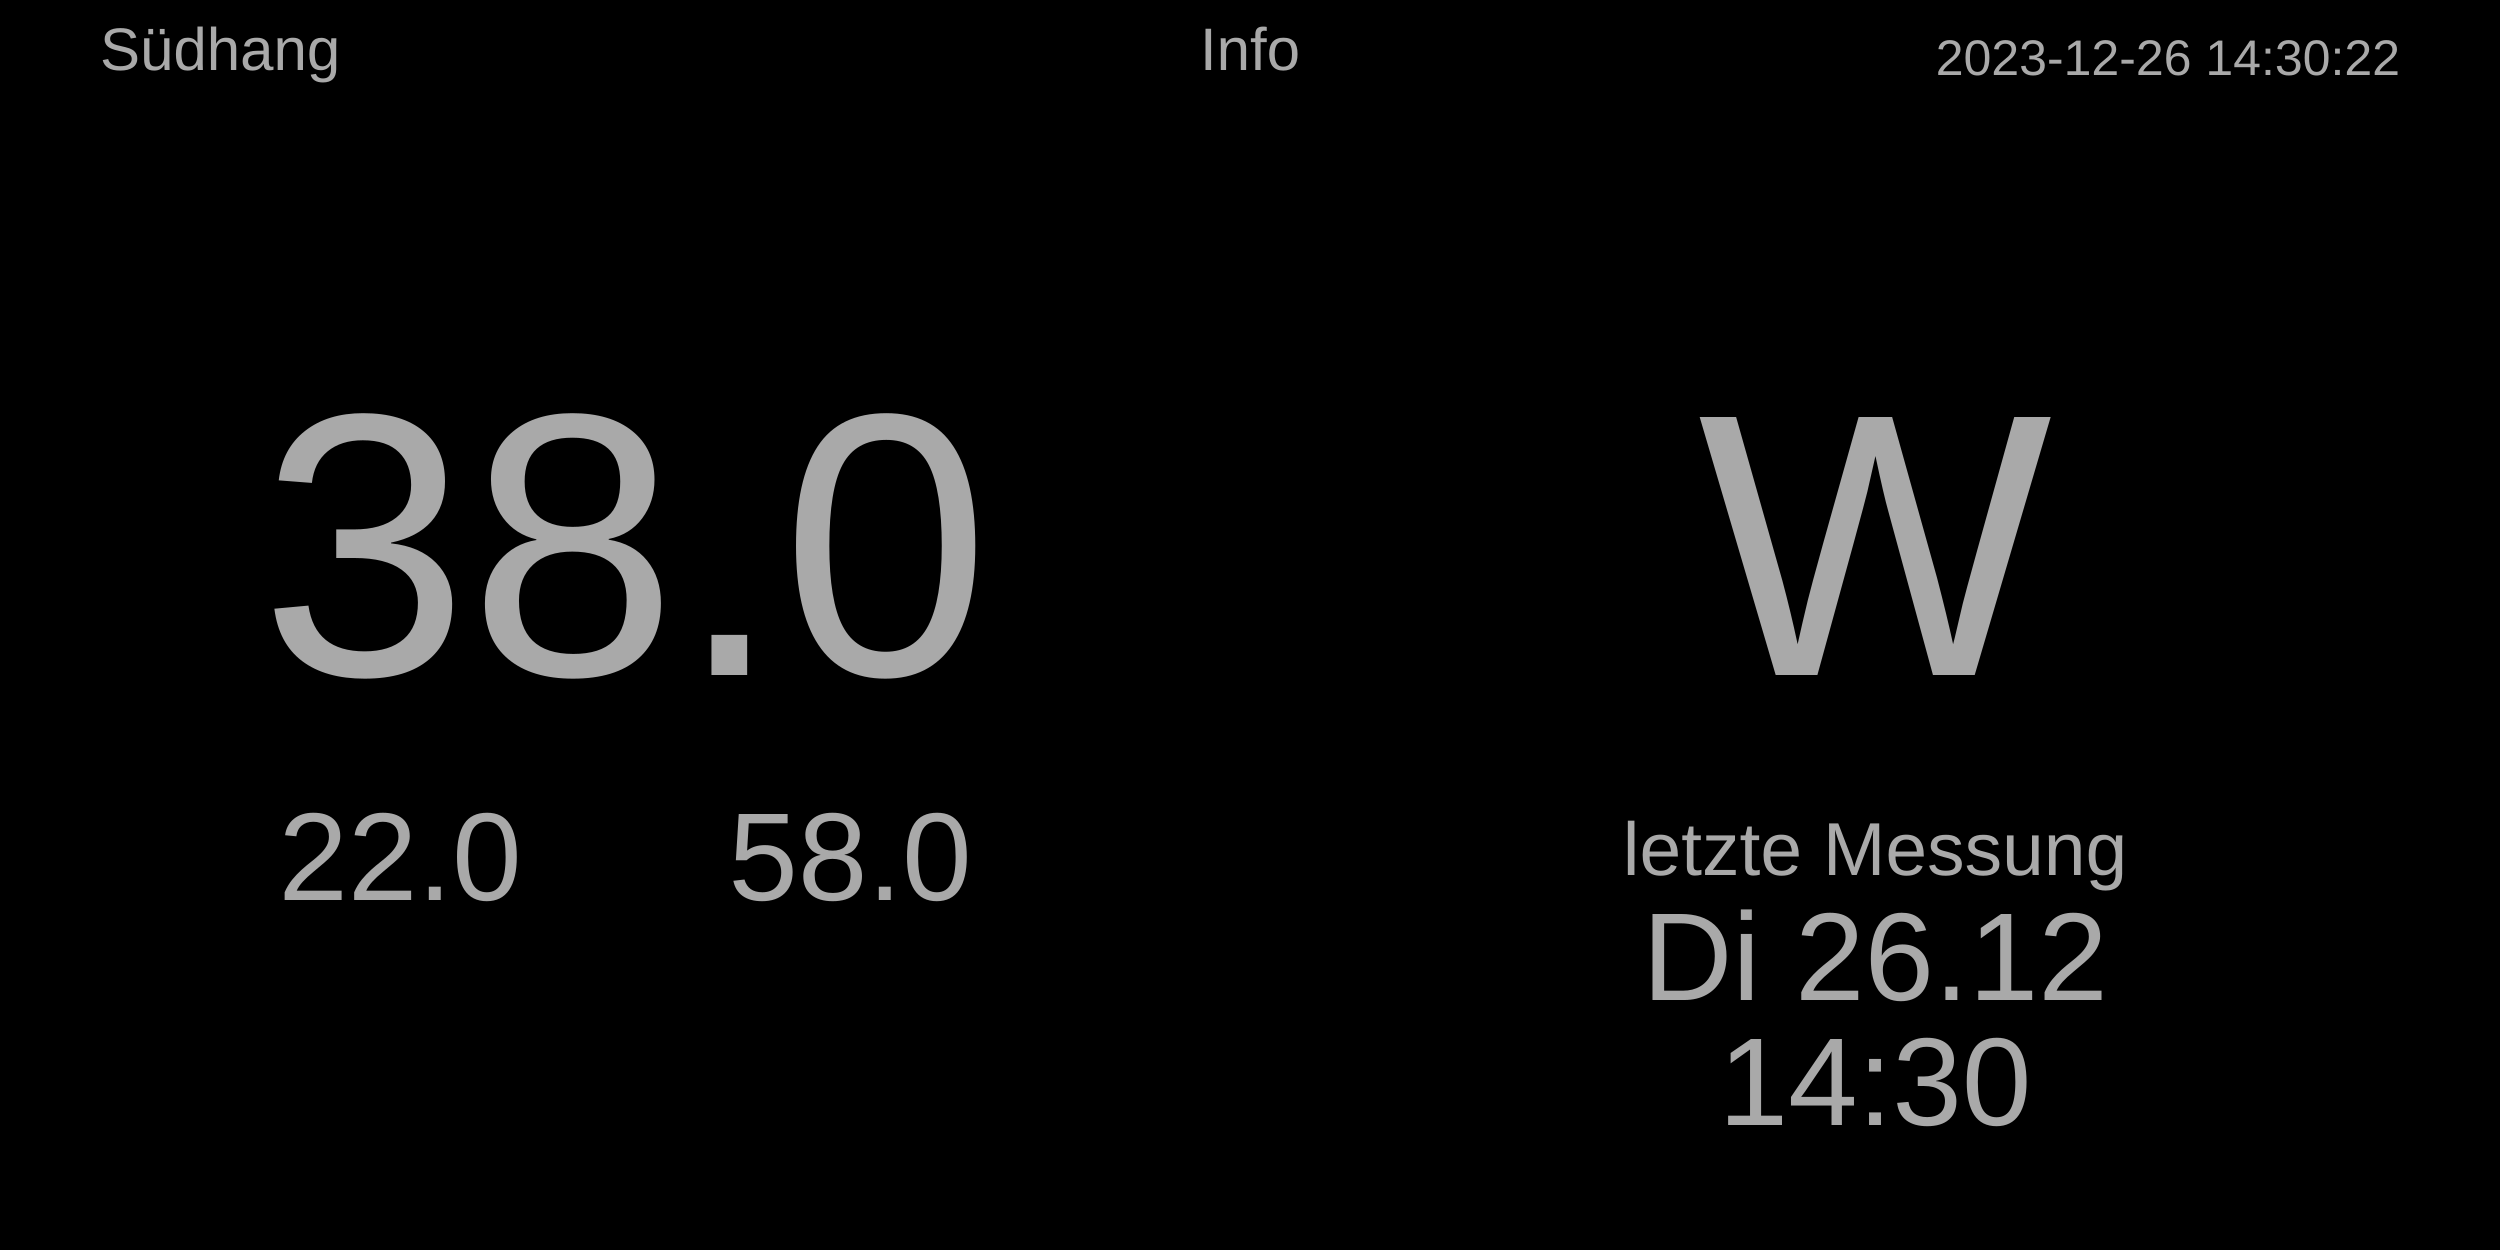
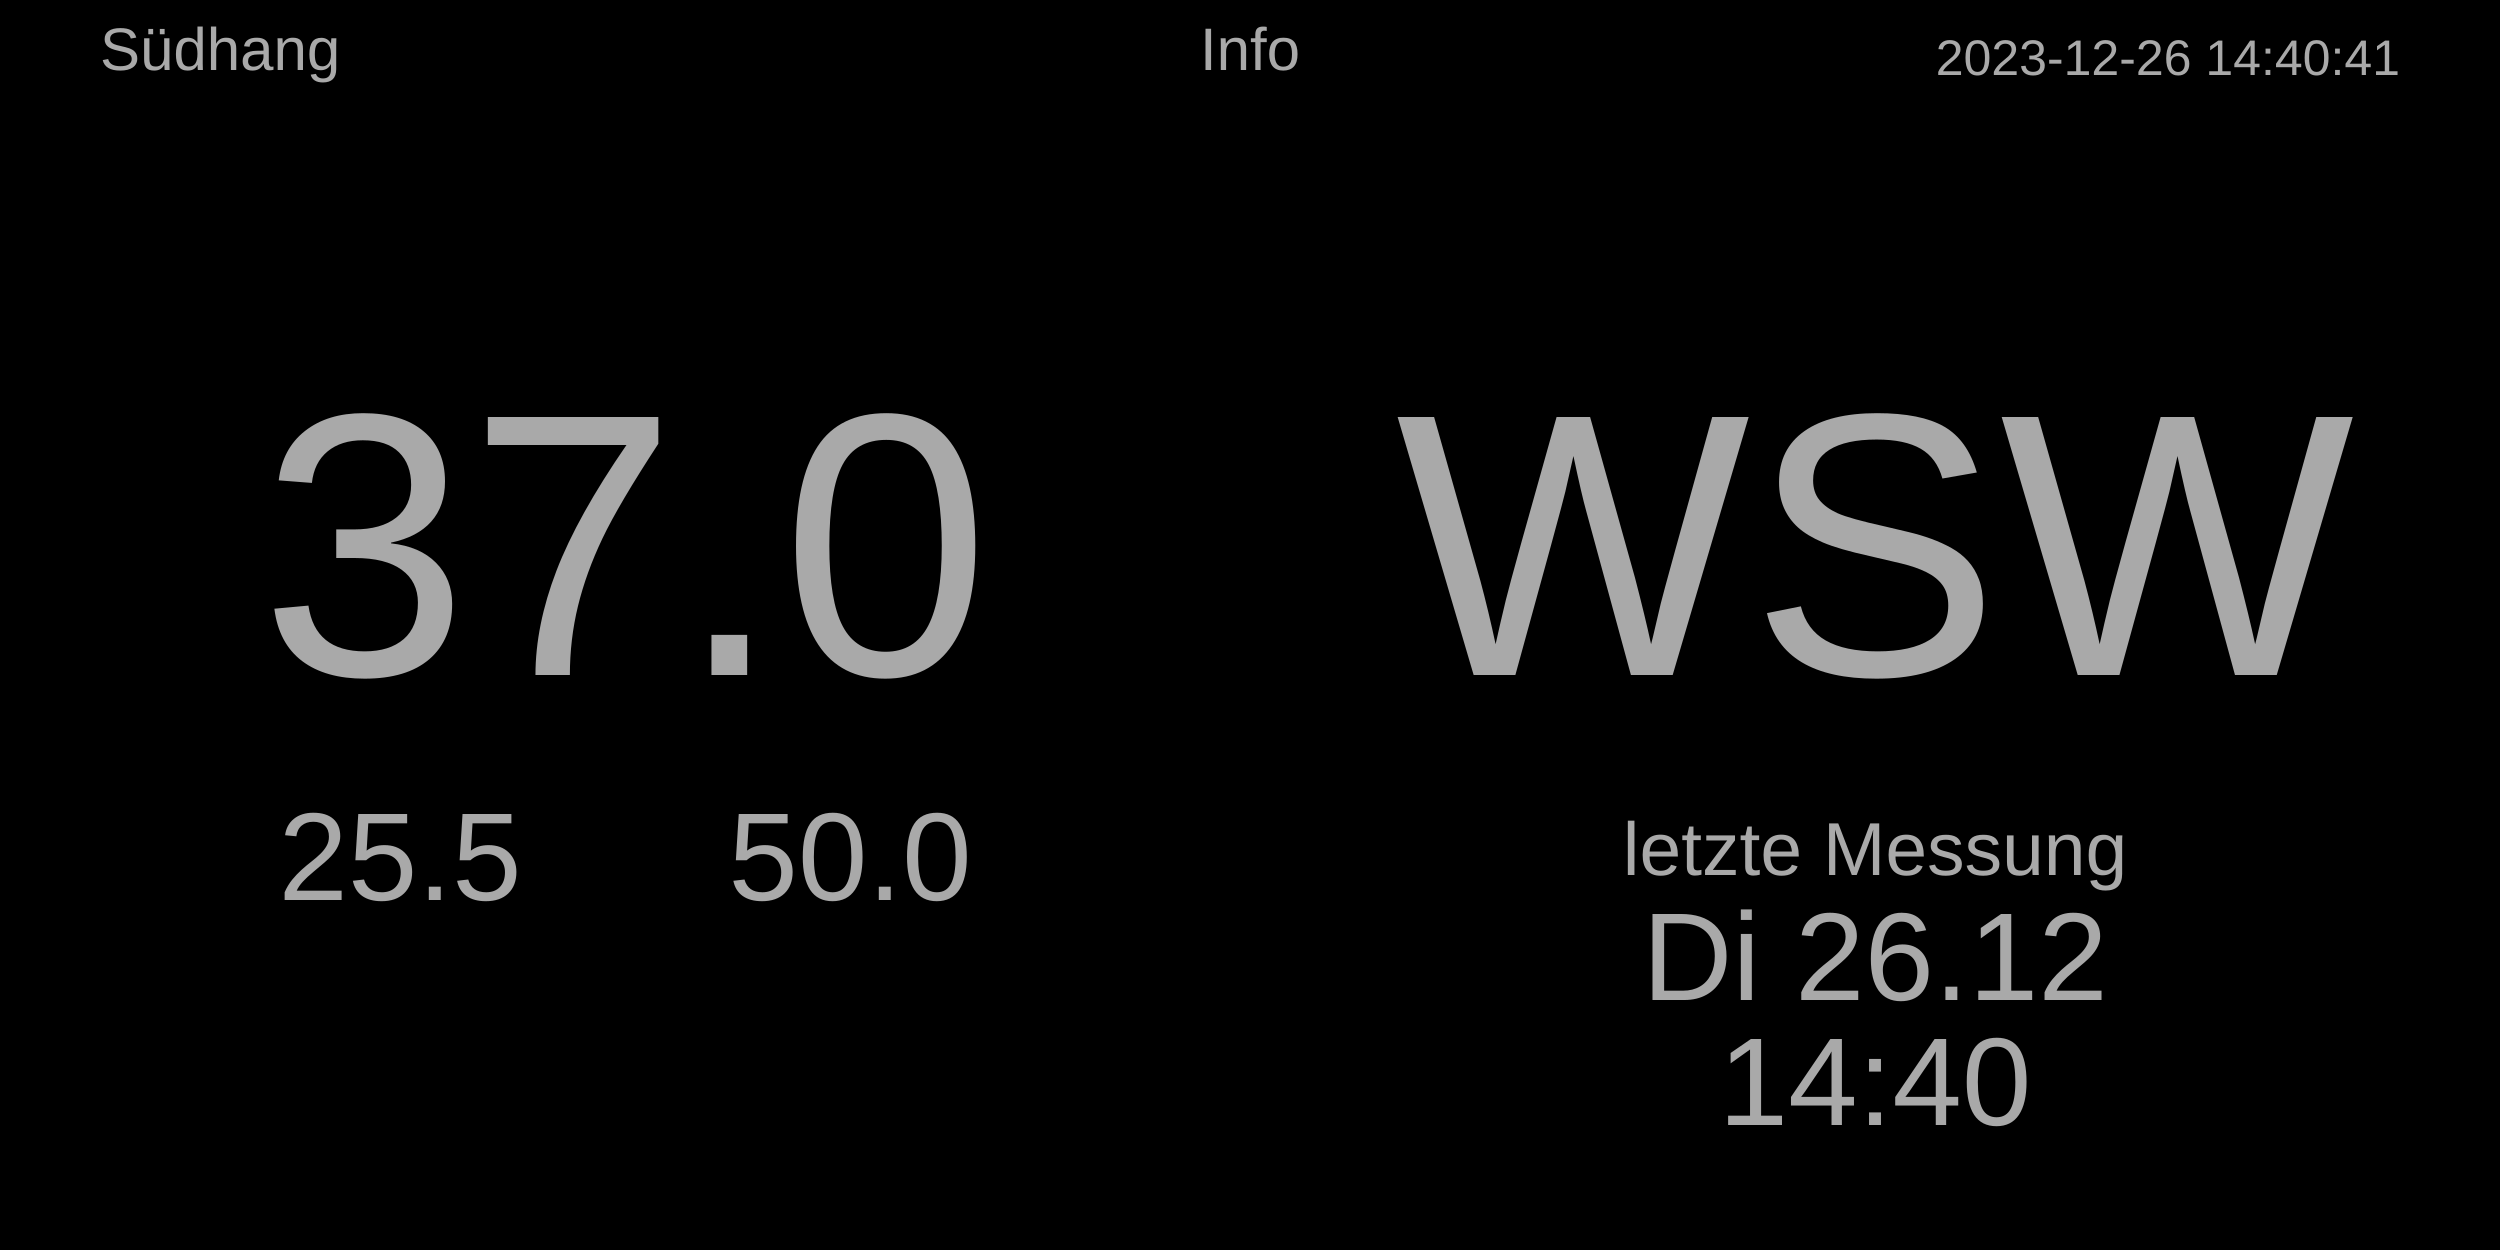
<svg xmlns="http://www.w3.org/2000/svg" baseProfile="full" height="500" version="1.1" width="1000">
  <defs />
  <rect fill="#000000" height="500" width="1000" x="0" y="0" />
-   <text fill="#A9A9A9" font-size="20px" style="font-family:Arial" text-anchor="end" x="960" y="30.0">2023-12-26 14:30:22</text>
+   <text fill="#A9A9A9" font-size="20px" style="font-family:Arial" text-anchor="end" x="960" y="30.0">2023-12-26 14:40:41</text>
  <text fill="#A9A9A9" font-size="24px" style="font-family:Arial" text-anchor="middle" x="500.0" y="28.0">Info</text>
  <text fill="#A9A9A9" font-size="24px" style="font-family:Arial" text-anchor="start" x="40" y="28.0">Südhang</text>
  <text fill="#A9A9A9" font-size="30px" style="font-family:Arial" text-anchor="middle" x="750" y="350">letzte Messung</text>
  <text fill="#A9A9A9" font-size="50px" style="font-family:Arial" text-anchor="middle" x="750" y="400">Di 26.12</text>
-   <text fill="#A9A9A9" font-size="50px" style="font-family:Arial" text-anchor="middle" x="750" y="450">14:30</text>
-   <text fill="#A9A9A9" font-size="150px" style="font-family:Arial" text-anchor="middle" x="750.0" y="270.0">W</text>
-   <text fill="#A9A9A9" font-size="150px" style="font-family:Arial" text-anchor="middle" x="250.0" y="270.0">38.0</text>
-   <text fill="#A9A9A9" font-size="50px" style="font-family:Arial" text-anchor="middle" x="160" y="360.0">22.0</text>
-   <text fill="#A9A9A9" font-size="50px" style="font-family:Arial" text-anchor="middle" x="340" y="360.0">58.0</text>
+   <text fill="#A9A9A9" font-size="50px" style="font-family:Arial" text-anchor="middle" x="750" y="450">14:40</text>
+   <text fill="#A9A9A9" font-size="150px" style="font-family:Arial" text-anchor="middle" x="750.0" y="270.0">WSW</text>
+   <text fill="#A9A9A9" font-size="150px" style="font-family:Arial" text-anchor="middle" x="250.0" y="270.0">37.0</text>
+   <text fill="#A9A9A9" font-size="50px" style="font-family:Arial" text-anchor="middle" x="160" y="360.0">25.5</text>
+   <text fill="#A9A9A9" font-size="50px" style="font-family:Arial" text-anchor="middle" x="340" y="360.0">50.0</text>
</svg>
